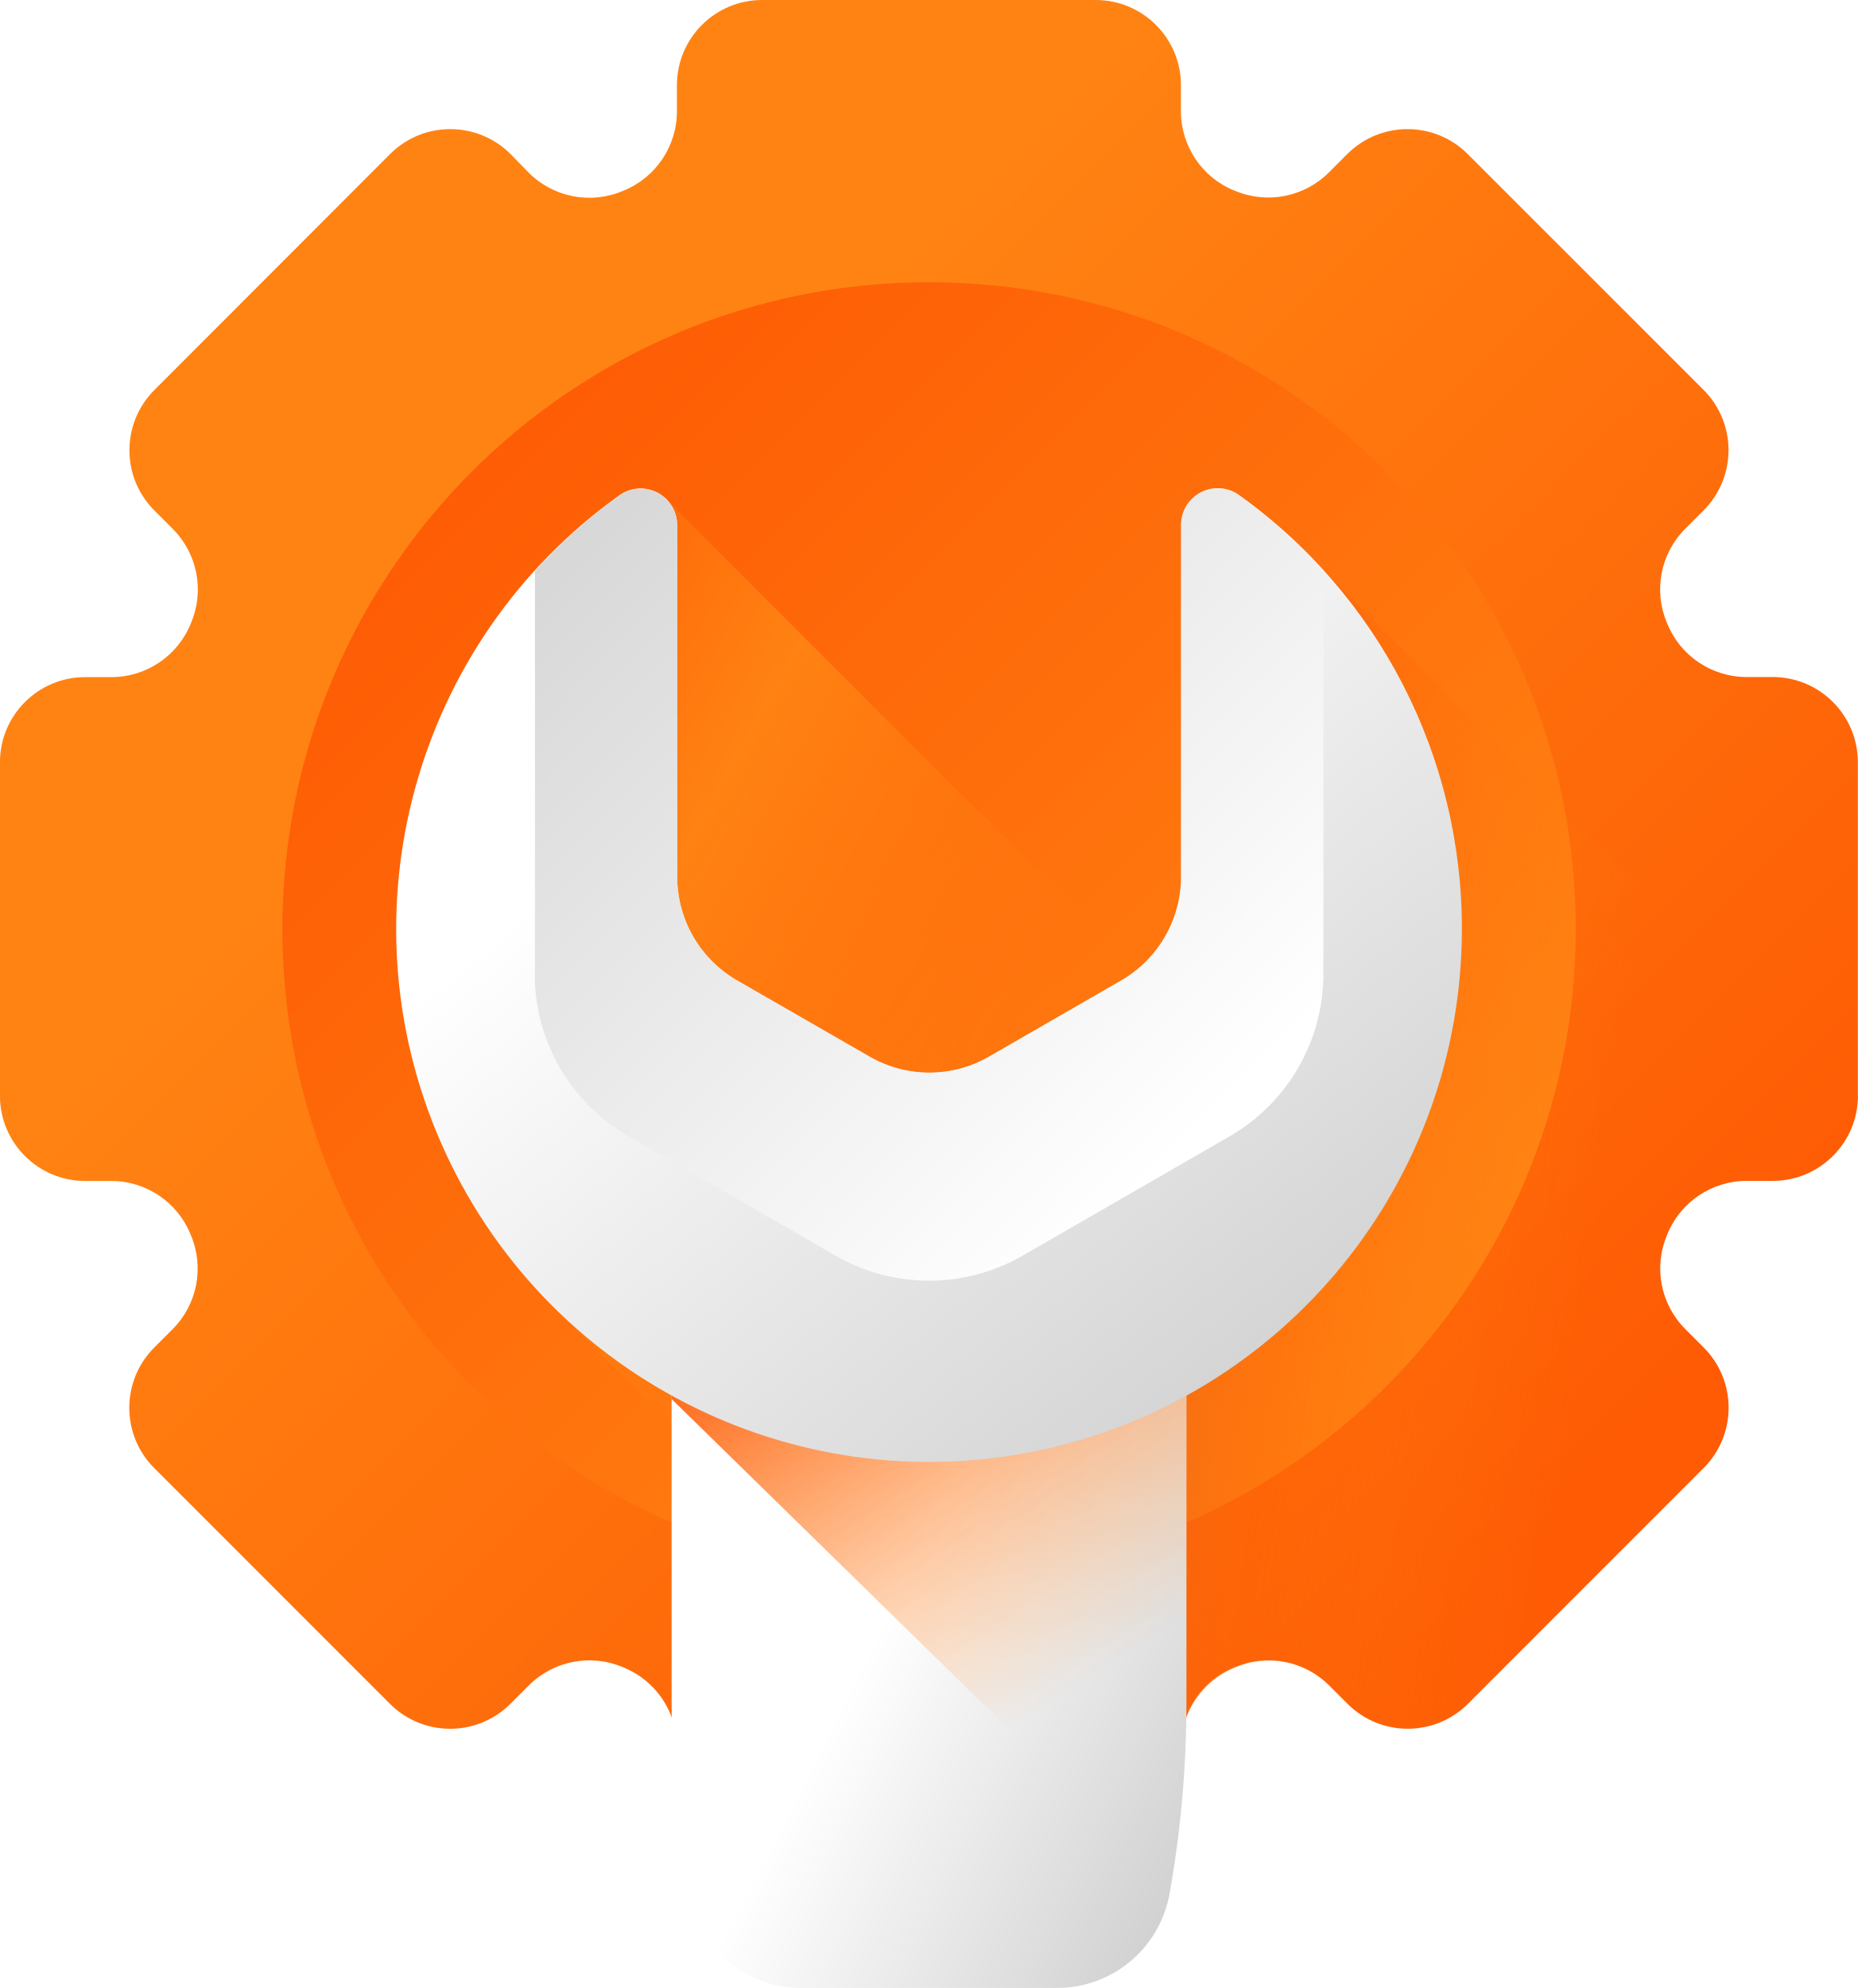
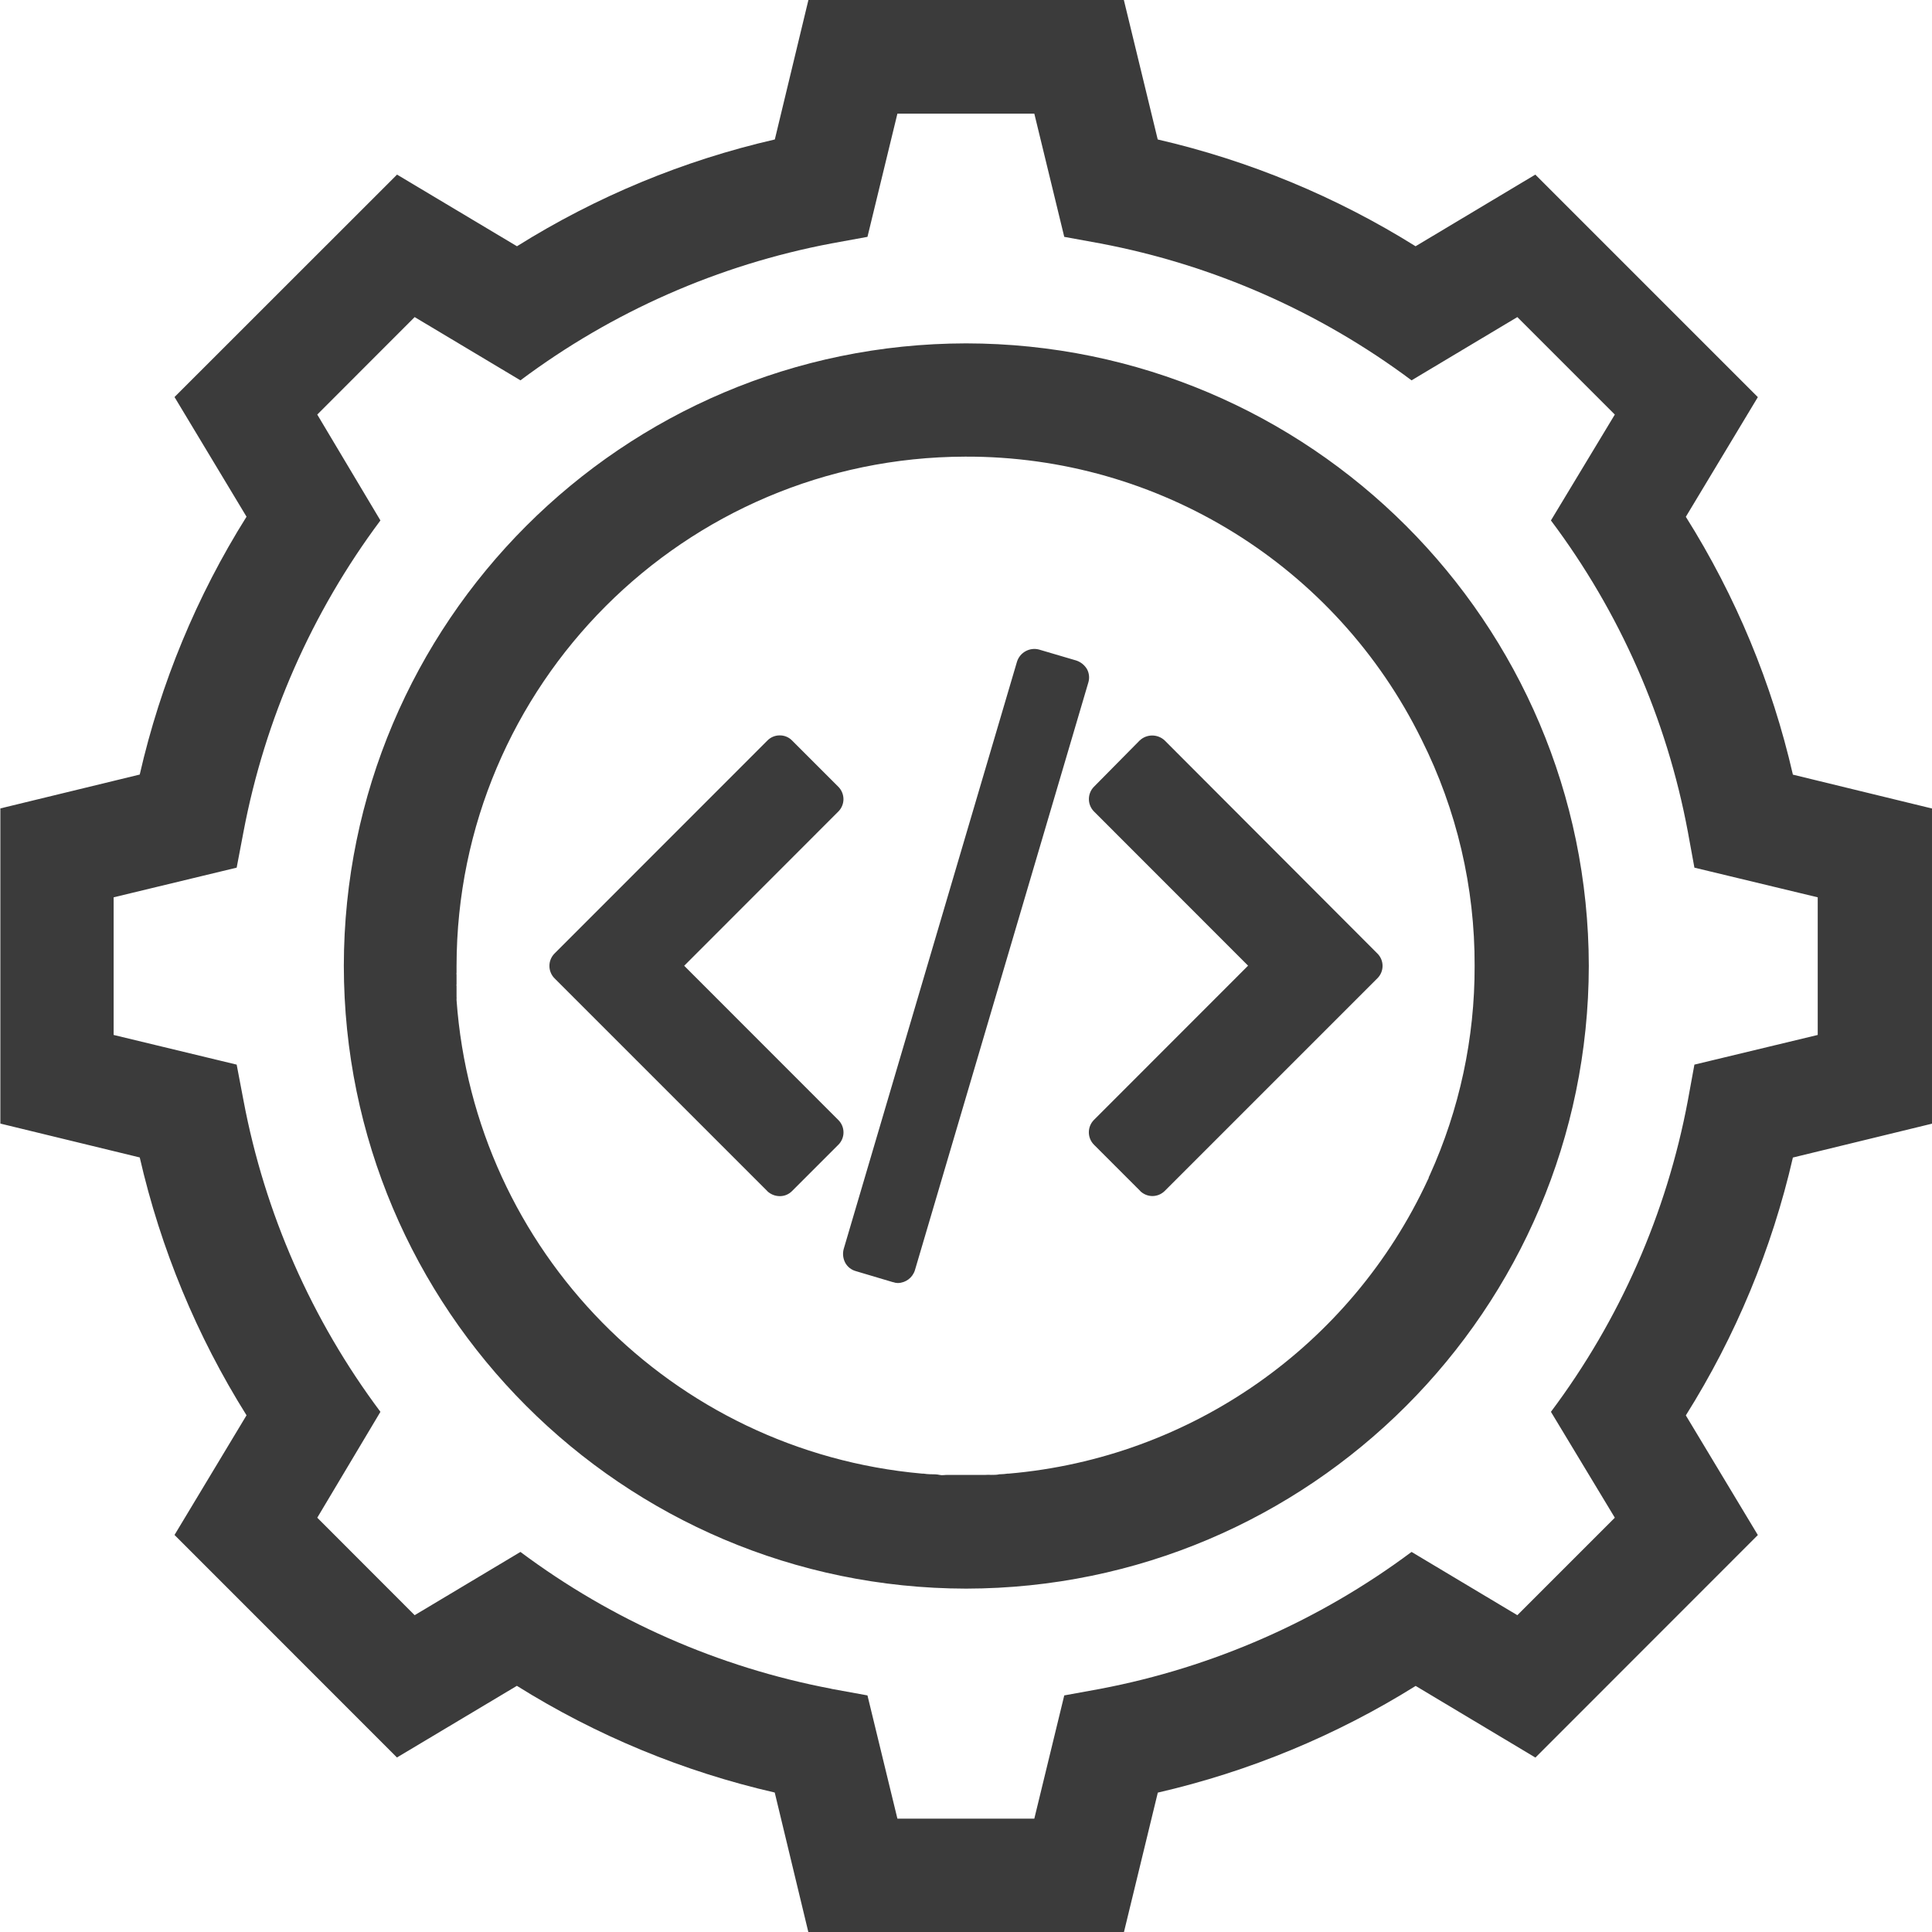
- <svg xmlns="http://www.w3.org/2000/svg" xmlns:xlink="http://www.w3.org/1999/xlink" class="icon" id="console-icon" width="37.39" height="40" viewBox="0 0 37.39 40">
-   <defs>
-     <linearGradient id="linear-gradient" x1="0.308" y1="0.308" x2="0.828" y2="0.828" gradientUnits="objectBoundingBox">
-       <stop offset="0" stop-color="#ff8313" />
-       <stop offset="1" stop-color="#fe5b04" />
-     </linearGradient>
-     <linearGradient id="linear-gradient-2" x1="0.821" y1="0.821" x2="0.126" y2="0.126" xlink:href="#linear-gradient" />
-     <linearGradient id="linear-gradient-3" x1="0.428" y1="0.45" x2="-0.035" y2="0.205" gradientUnits="objectBoundingBox">
-       <stop offset="0" stop-color="#ff770f" stop-opacity="0" />
-       <stop offset="0.563" stop-color="#ff8213" />
-       <stop offset="1" stop-color="#fe5b04" />
-     </linearGradient>
-     <linearGradient id="linear-gradient-4" x1="0.608" y1="0.634" x2="-0.093" y2="0.449" gradientUnits="objectBoundingBox">
-       <stop offset="0" stop-color="#ff8313" stop-opacity="0" />
-       <stop offset="0.563" stop-color="#fe6809" stop-opacity="0.49" />
-       <stop offset="1" stop-color="#e4661f" />
-     </linearGradient>
-     <linearGradient id="linear-gradient-5" x1="0.464" y1="0.418" x2="1.086" y2="0.86" gradientUnits="objectBoundingBox">
-       <stop offset="0" stop-color="#fff" />
-       <stop offset="1" stop-color="#ccc" />
-     </linearGradient>
-     <linearGradient id="linear-gradient-6" x1="0.801" y1="0.671" x2="0.39" y2="-0.096" gradientUnits="objectBoundingBox">
-       <stop offset="0" stop-color="#ff8313" stop-opacity="0" />
-       <stop offset="1" stop-color="#fe5702" />
-     </linearGradient>
-     <linearGradient id="linear-gradient-7" x1="0.317" y1="0.252" x2="0.97" y2="0.967" xlink:href="#linear-gradient-5" />
-     <linearGradient id="linear-gradient-8" x1="0.875" y1="0.78" x2="-0.125" y2="-0.215" xlink:href="#linear-gradient-5" />
-   </defs>
-   <g id="Settings-Illsutration" transform="translate(-16.662)">
-     <path id="Path_2115" data-name="Path 2115" d="M54.051,22.047v-6.71a1.715,1.715,0,0,0-1.715-1.715h-.53a1.723,1.723,0,0,1-1.59-1.072l-.009-.022a1.724,1.724,0,0,1,.365-1.884l.374-.374a1.715,1.715,0,0,0,0-2.425L46.2,3.1a1.715,1.715,0,0,0-2.425,0l-.374.374a1.724,1.724,0,0,1-1.884.365L41.5,3.834a1.723,1.723,0,0,1-1.072-1.59V1.715A1.715,1.715,0,0,0,38.713,0H32a1.715,1.715,0,0,0-1.715,1.715v.53a1.723,1.723,0,0,1-1.072,1.59l-.022.009a1.724,1.724,0,0,1-1.884-.365L26.937,3.1a1.715,1.715,0,0,0-2.425,0L19.769,7.847a1.715,1.715,0,0,0,0,2.425l.374.374a1.724,1.724,0,0,1,.365,1.884l-.009.022a1.723,1.723,0,0,1-1.59,1.072h-.533a1.715,1.715,0,0,0-1.715,1.715v6.71a1.715,1.715,0,0,0,1.715,1.713h.53a1.723,1.723,0,0,1,1.59,1.072l.009.022a1.724,1.724,0,0,1-.365,1.884l-.374.374a1.715,1.715,0,0,0,0,2.425l4.743,4.743a1.715,1.715,0,0,0,2.425,0l.374-.374a1.724,1.724,0,0,1,1.884-.365l.022.009a1.723,1.723,0,0,1,1.072,1.59v.53A1.715,1.715,0,0,0,32,37.385h6.71a1.715,1.715,0,0,0,1.715-1.715v-.53A1.723,1.723,0,0,1,41.5,33.55l.022-.009a1.724,1.724,0,0,1,1.884.365l.374.374a1.715,1.715,0,0,0,2.425,0l4.743-4.743a1.715,1.715,0,0,0,0-2.425l-.374-.374a1.724,1.724,0,0,1-.365-1.884l.009-.022a1.723,1.723,0,0,1,1.59-1.072h.53a1.715,1.715,0,0,0,1.715-1.715Z" transform="translate(0)" fill="url(#linear-gradient)" />
-     <circle id="Ellipse_168" data-name="Ellipse 168" cx="13.014" cy="13.014" r="13.014" transform="translate(22.345 5.679)" fill="url(#linear-gradient-2)" />
-     <path id="Path_2116" data-name="Path 2116" d="M149.642,137.663a1.714,1.714,0,0,1-1.705,1.539h-.53a1.723,1.723,0,0,0-1.59,1.072l-.009.022a1.725,1.725,0,0,0,.365,1.884l.375.374a1.715,1.715,0,0,1,0,2.424l-4.744,4.743a1.714,1.714,0,0,1-2.424,0l-.374-.374a1.725,1.725,0,0,0-1.884-.365l-.022.009a1.723,1.723,0,0,0-1.072,1.59v.53a1.714,1.714,0,0,1-1.548,1.706L123.668,142a10.55,10.55,0,0,1-3.264-7.847,10.262,10.262,0,0,1,4.323-8.58c.337-.242.766-.316,1-.037.077.094,9.311,9.311,9.415,9.412a2.407,2.407,0,0,0,.888-1.868V126a.734.734,0,0,1,1.158-.6,10.81,10.81,0,0,1,1.653,1.458Z" transform="translate(-95.601 -115.44)" fill="url(#linear-gradient-3)" />
-     <path id="Path_2117" data-name="Path 2117" d="M320.338,152.98l-.374-.374a1.724,1.724,0,0,1-.365-1.884l.009-.022a1.723,1.723,0,0,1,1.59-1.072h.53a1.715,1.715,0,0,0,1.706-1.539l-10.8-10.8q-.343-.372-.72-.708a10.725,10.725,0,0,1-2.926,16.6v9.831a1.712,1.712,0,0,0,.835-1.47v-.53a1.723,1.723,0,0,1,1.072-1.59l.022-.009a1.724,1.724,0,0,1,1.884.365l.374.374a1.715,1.715,0,0,0,2.425,0l4.743-4.743a1.715,1.715,0,0,0,0-2.424Z" transform="translate(-269.39 -125.864)" fill="url(#linear-gradient-4)" />
-     <path id="Path_2118" data-name="Path 2118" d="M198.966,336.638a21.986,21.986,0,0,0,.343-3.867v-8.853H188.948v8.853a21.979,21.979,0,0,0,.343,3.863,2.3,2.3,0,0,0,2.279,1.878h5.117a2.3,2.3,0,0,0,2.278-1.875Z" transform="translate(-158.77 -298.513)" fill="url(#linear-gradient-5)" />
-     <path id="Path_2119" data-name="Path 2119" d="M188.948,326.663l10.043,9.827a21.982,21.982,0,0,0,.318-3.717V323.92H188.948Z" transform="translate(-158.77 -298.513)" fill="url(#linear-gradient-6)" />
-     <path id="Path_2120" data-name="Path 2120" d="M139.72,134.135a10.723,10.723,0,1,1-16.956-8.727.735.735,0,0,1,1.163.592v7.078a2.41,2.41,0,0,0,1.2,2.087L127.8,136.7a2.41,2.41,0,0,0,2.41,0l2.664-1.535a2.41,2.41,0,0,0,1.2-2.087V126a.734.734,0,0,1,1.158-.6A10.709,10.709,0,0,1,139.72,134.135Z" transform="translate(-93.638 -115.442)" fill="url(#linear-gradient-7)" />
-     <path id="Path_2121" data-name="Path 2121" d="M153.814,135.039a3.773,3.773,0,0,0,1.886,3.267l4.164,2.4a3.772,3.772,0,0,0,3.772,0l4.164-2.4a3.772,3.772,0,0,0,1.886-3.267v-8.114a10.774,10.774,0,0,0-1.708-1.52.734.734,0,0,0-1.158.6v7.078a2.41,2.41,0,0,1-1.2,2.087l-2.664,1.535a2.41,2.41,0,0,1-2.41,0l-2.664-1.535a2.41,2.41,0,0,1-1.2-2.087v-7.078a.735.735,0,0,0-1.163-.592,10.783,10.783,0,0,0-1.7,1.516v8.114Z" transform="translate(-126.391 -115.443)" fill="url(#linear-gradient-8)" />
-   </g>
+ <svg xmlns="http://www.w3.org/2000/svg" id="console-icon" class="icon" width="14" height="14" viewBox="0 0 21.163 21.167">
+   <path id="console" d="M-13081.564-2667.251l-.368-1.528a9.2,9.2,0,0,1-2.825-1.169l-1.314.785-2.437-2.438.789-1.311a9.186,9.186,0,0,1-1.17-2.825l-1.527-.371v-3.453l1.527-.371a9.153,9.153,0,0,1,1.17-2.825l-.789-1.311,2.438-2.437,1.314.785a9.2,9.2,0,0,1,2.825-1.17l.368-1.528h3.456l.371,1.528a9.265,9.265,0,0,1,2.825,1.17l1.312-.785,2.438,2.438-.789,1.311a9.136,9.136,0,0,1,1.173,2.825l1.524.371v3.453l-1.524.371a9.169,9.169,0,0,1-1.173,2.825l.789,1.311-2.437,2.438-1.312-.785a9.258,9.258,0,0,1-2.825,1.169l-.371,1.528Zm.253-2.664.395.072.328,1.35h1.5l.328-1.35.395-.072a8.3,8.3,0,0,0,3.41-1.5l1.159.693,1.068-1.068-.7-1.16a8.212,8.212,0,0,0,1.5-3.41l.072-.394,1.351-.325v-1.508l-1.351-.325-.072-.394a8.188,8.188,0,0,0-1.5-3.41l.7-1.16-1.068-1.068-1.159.693a8.272,8.272,0,0,0-3.41-1.5l-.395-.072-.328-1.35h-1.5l-.328,1.35-.395.072a8.25,8.25,0,0,0-3.407,1.5l-1.159-.693-1.067,1.068.692,1.16a8.282,8.282,0,0,0-1.5,3.41l-.075.394-1.348.325v1.508l1.348.325.075.394a8.24,8.24,0,0,0,1.5,3.41l-.692,1.16,1.067,1.068,1.159-.693A8.273,8.273,0,0,0-13081.312-2669.916Zm-5.342-7.921a6.826,6.826,0,0,1,6.817-6.82,6.83,6.83,0,0,1,6.823,6.82,6.833,6.833,0,0,1-6.823,6.823A6.829,6.829,0,0,1-13086.653-2677.837Zm1.235,0v.072a.071.071,0,0,0,0,.026v.1a.07.07,0,0,0,0,.026v.013l0,.063v.043a.038.038,0,0,1,0,.016v.016a5.614,5.614,0,0,0,5.1,5.188h.014a.632.632,0,0,0,.078.007h.01c.03,0,.06,0,.089.007s.056,0,.086,0h.022c.02,0,.04,0,.063,0h.224c.022,0,.043,0,.065,0h.046a.375.375,0,0,1,.06,0c.032,0,.063,0,.092-.007h.01a.665.665,0,0,0,.079-.007h.013a5.588,5.588,0,0,0,4.59-3.219l.01-.02,0-.007a.158.158,0,0,1,.011-.023,5.521,5.521,0,0,0,.492-2.293,5.494,5.494,0,0,0-.581-2.48,5.549,5.549,0,0,0-5-3.1A5.586,5.586,0,0,0-13085.418-2677.837Zm4.783,3.466-.41-.122a.188.188,0,0,1-.115-.092.208.208,0,0,1-.017-.148l1.9-6.439a.2.2,0,0,1,.239-.131l.411.121a.217.217,0,0,1,.115.092.191.191,0,0,1,.016.148l-1.9,6.439a.2.2,0,0,1-.187.141A.149.149,0,0,1-13080.635-2674.371Zm2.707-1-.506-.506a.193.193,0,0,1,0-.273l1.688-1.689-1.688-1.689a.193.193,0,0,1,0-.272l.5-.506a.2.2,0,0,1,.275,0l2.329,2.333a.191.191,0,0,1,0,.273l-2.329,2.329a.193.193,0,0,1-.138.056A.193.193,0,0,1-13077.928-2675.369Zm-4.087,0-2.329-2.329a.193.193,0,0,1,0-.273l2.332-2.333a.187.187,0,0,1,.135-.056.186.186,0,0,1,.135.056l.506.506a.194.194,0,0,1,.057.138.192.192,0,0,1-.057.135l-1.688,1.689,1.688,1.689a.191.191,0,0,1,0,.273l-.506.506a.186.186,0,0,1-.135.056A.2.2,0,0,1-13082.015-2675.369Z" transform="translate(13090.418 2688.418)" fill="#3b3b3b" />
</svg>
